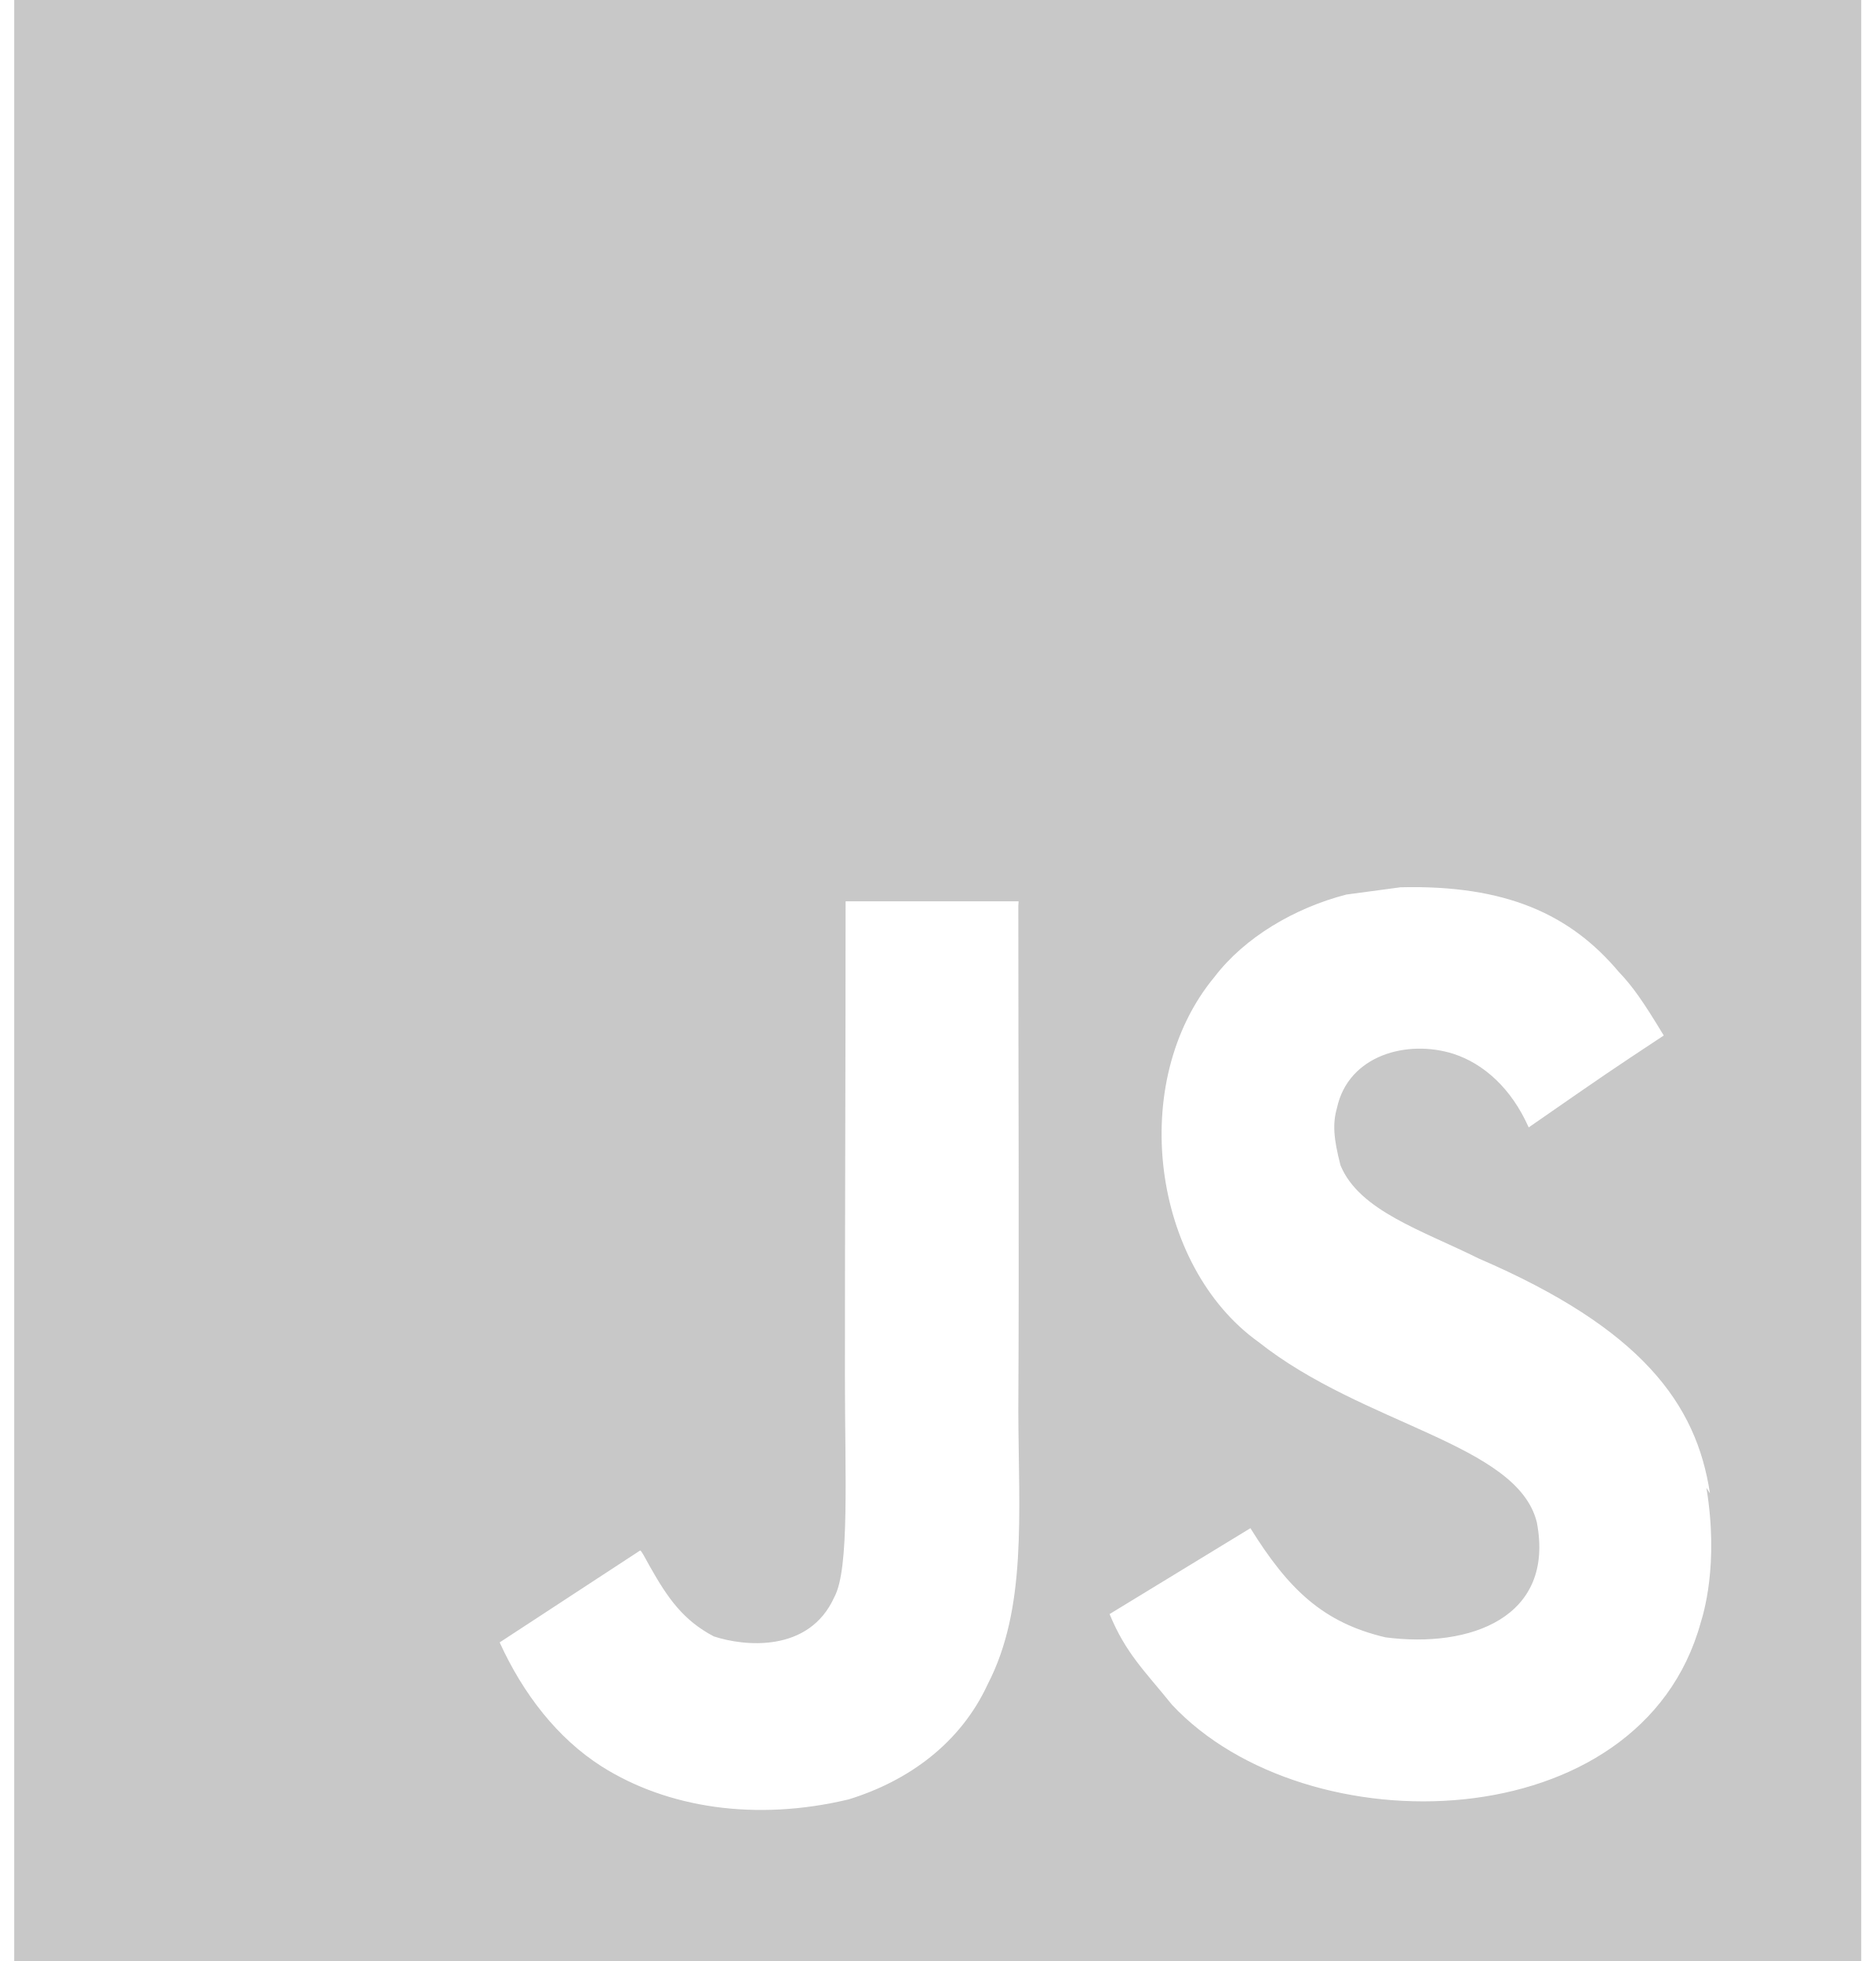
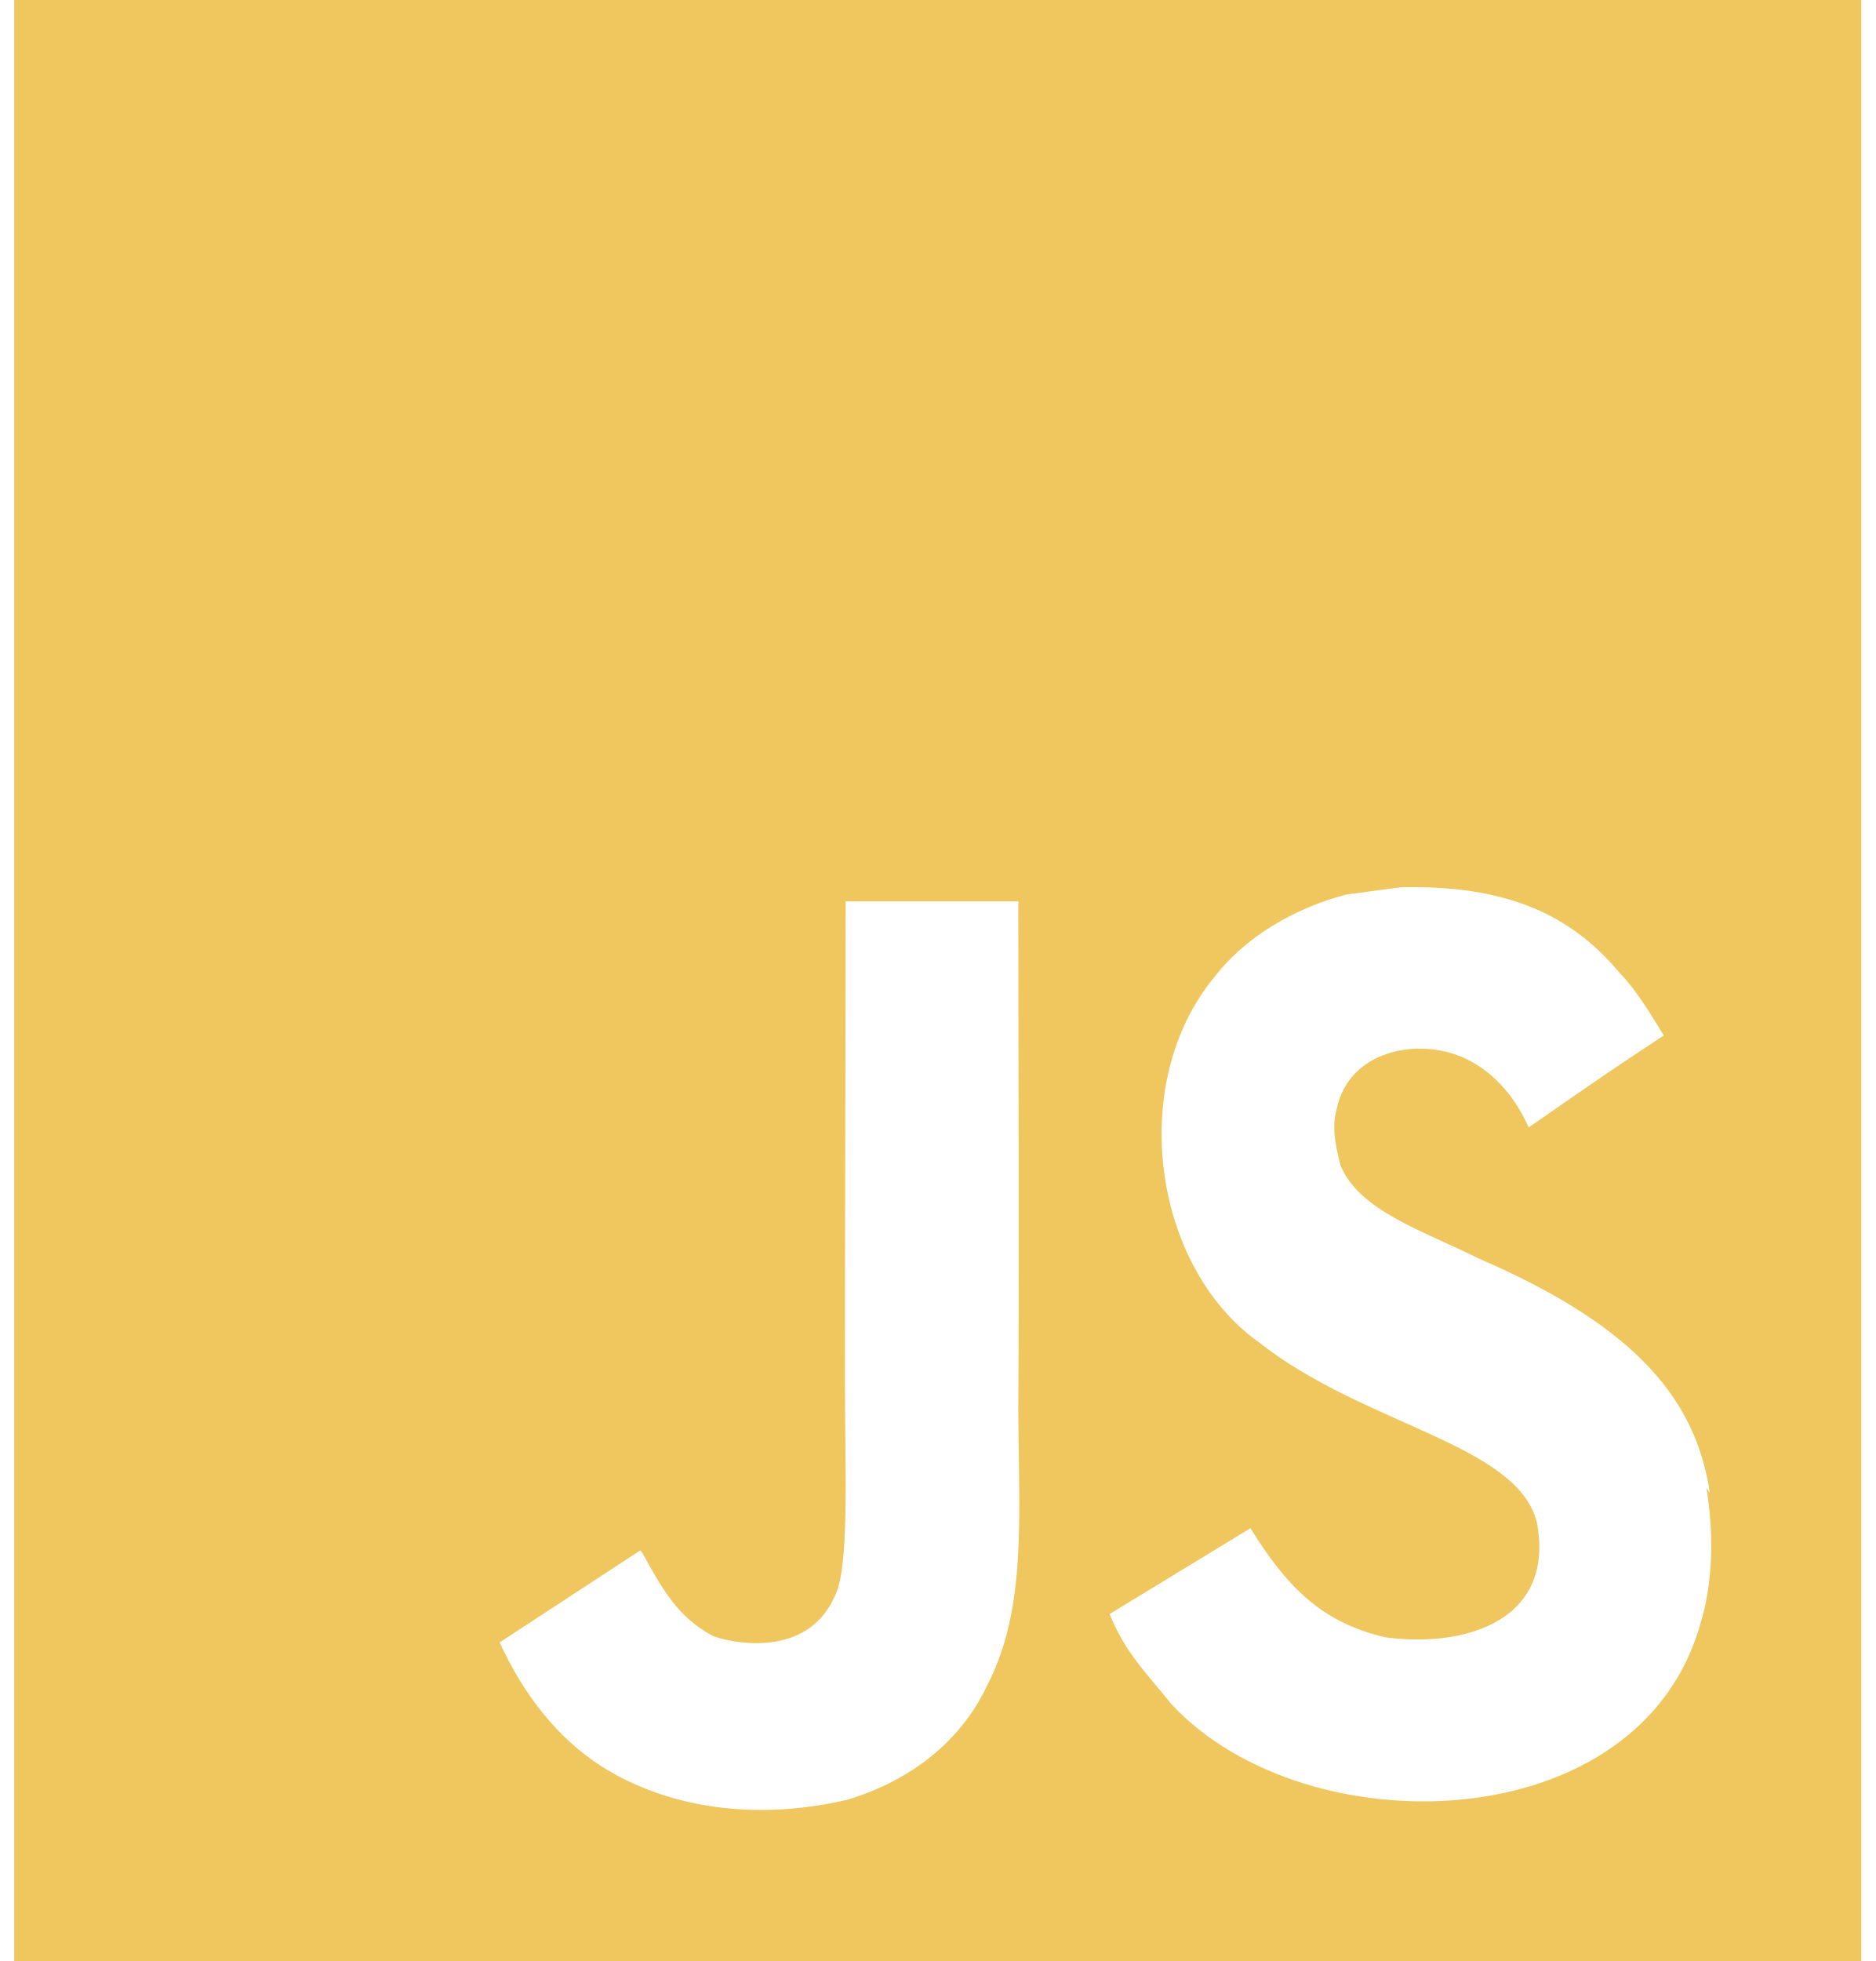
- <svg xmlns="http://www.w3.org/2000/svg" xmlns:xlink="http://www.w3.org/1999/xlink" width="66" height="69" viewBox="0 0 66 69" version="1.1">
-   <g id="Canvas" transform="translate(50 -418)">
-     <g id="javascript" style="mix-blend-mode:luminosity">
-       <g id="Vector">
-         <use xlink:href="#path0_fill" transform="translate(-49.5 418)" fill="#EFC75E" />
-       </g>
-     </g>
-   </g>
+ <svg xmlns="http://www.w3.org/2000/svg" xmlns:xlink="http://www.w3.org/1999/xlink" width="66" height="69">
+   <use xlink:href="#path0_fill" transform="translate(.5)" fill="#EFC75E" />
  <defs>
-     <path id="path0_fill" d="M 0 0L 65 0L 65 69L 0 69L 0 0ZM 59.675 52.544C 59.202 49.395 57.27 46.75 51.542 44.284C 49.549 43.292 47.334 42.602 46.675 41.006C 46.429 40.057 46.391 39.54 46.551 38.979C 46.957 37.122 49.029 36.564 50.654 37.082C 51.71 37.427 52.685 38.289 53.297 39.669C 56.098 37.726 56.098 37.726 58.05 36.435C 57.319 35.227 56.956 34.707 56.463 34.192C 54.757 32.166 52.485 31.131 48.788 31.22L 46.879 31.476C 45.048 31.95 43.303 32.985 42.247 34.365C 39.16 38.077 40.051 44.545 43.788 47.219C 47.485 50.151 52.891 50.795 53.582 53.558C 54.232 56.922 51.225 58 48.257 57.612C 46.061 57.095 44.845 55.927 43.504 53.771L 38.548 56.793C 39.117 58.173 39.767 58.774 40.742 59.981C 45.454 65.03 57.235 64.771 59.35 57.095C 59.429 56.836 60 55.068 59.551 52.351L 59.675 52.544ZM 35.346 31.714L 29.258 31.714C 29.258 37.286 29.234 42.823 29.234 48.404C 29.234 51.946 29.404 55.197 28.86 56.198C 27.966 58.178 25.664 57.925 24.619 57.578C 23.546 57.014 23.002 56.238 22.371 55.12C 22.2 54.818 22.073 54.556 22.027 54.556L 17.084 57.79C 17.91 59.602 19.115 61.16 20.67 62.152C 22.986 63.618 26.098 64.092 29.356 63.316C 31.476 62.666 33.304 61.33 34.26 59.26C 35.642 56.586 35.349 53.308 35.336 49.64C 35.368 43.734 35.336 37.826 35.336 31.875L 35.346 31.714Z" />
+     <path id="path0_fill" d="M0 0h65v69H0V0zm59.675 52.544c-.473-3.149-2.405-5.794-8.133-8.26-1.993-.992-4.209-1.682-4.867-3.278-.246-.949-.284-1.466-.124-2.027.406-1.857 2.478-2.415 4.103-1.897 1.056.345 2.031 1.207 2.643 2.587 2.8-1.943 2.8-1.943 4.753-3.234-.73-1.208-1.094-1.728-1.587-2.243-1.706-2.026-3.978-3.061-7.675-2.972l-1.91.256c-1.83.474-3.575 1.509-4.63 2.889-3.088 3.712-2.197 10.18 1.54 12.854 3.697 2.932 9.103 3.576 9.794 6.34.65 3.363-2.357 4.441-5.325 4.053-2.196-.517-3.412-1.685-4.753-3.84l-4.956 3.02c.569 1.38 1.218 1.982 2.194 3.19 4.712 5.048 16.493 4.789 18.608-2.887.079-.26.65-2.027.2-4.744l.125.193zm-24.328-20.83h-6.089c0 5.572-.024 11.11-.024 16.69 0 3.541.17 6.793-.374 7.794-.894 1.98-3.196 1.727-4.241 1.38-1.073-.564-1.617-1.34-2.248-2.459-.17-.301-.298-.563-.344-.563l-4.943 3.234c.826 1.812 2.031 3.37 3.586 4.362 2.316 1.466 5.427 1.94 8.686 1.164 2.12-.65 3.948-1.986 4.904-4.056 1.382-2.674 1.09-5.952 1.076-9.62.032-5.906 0-11.814 0-17.765l.01-.16z" />
  </defs>
</svg>
